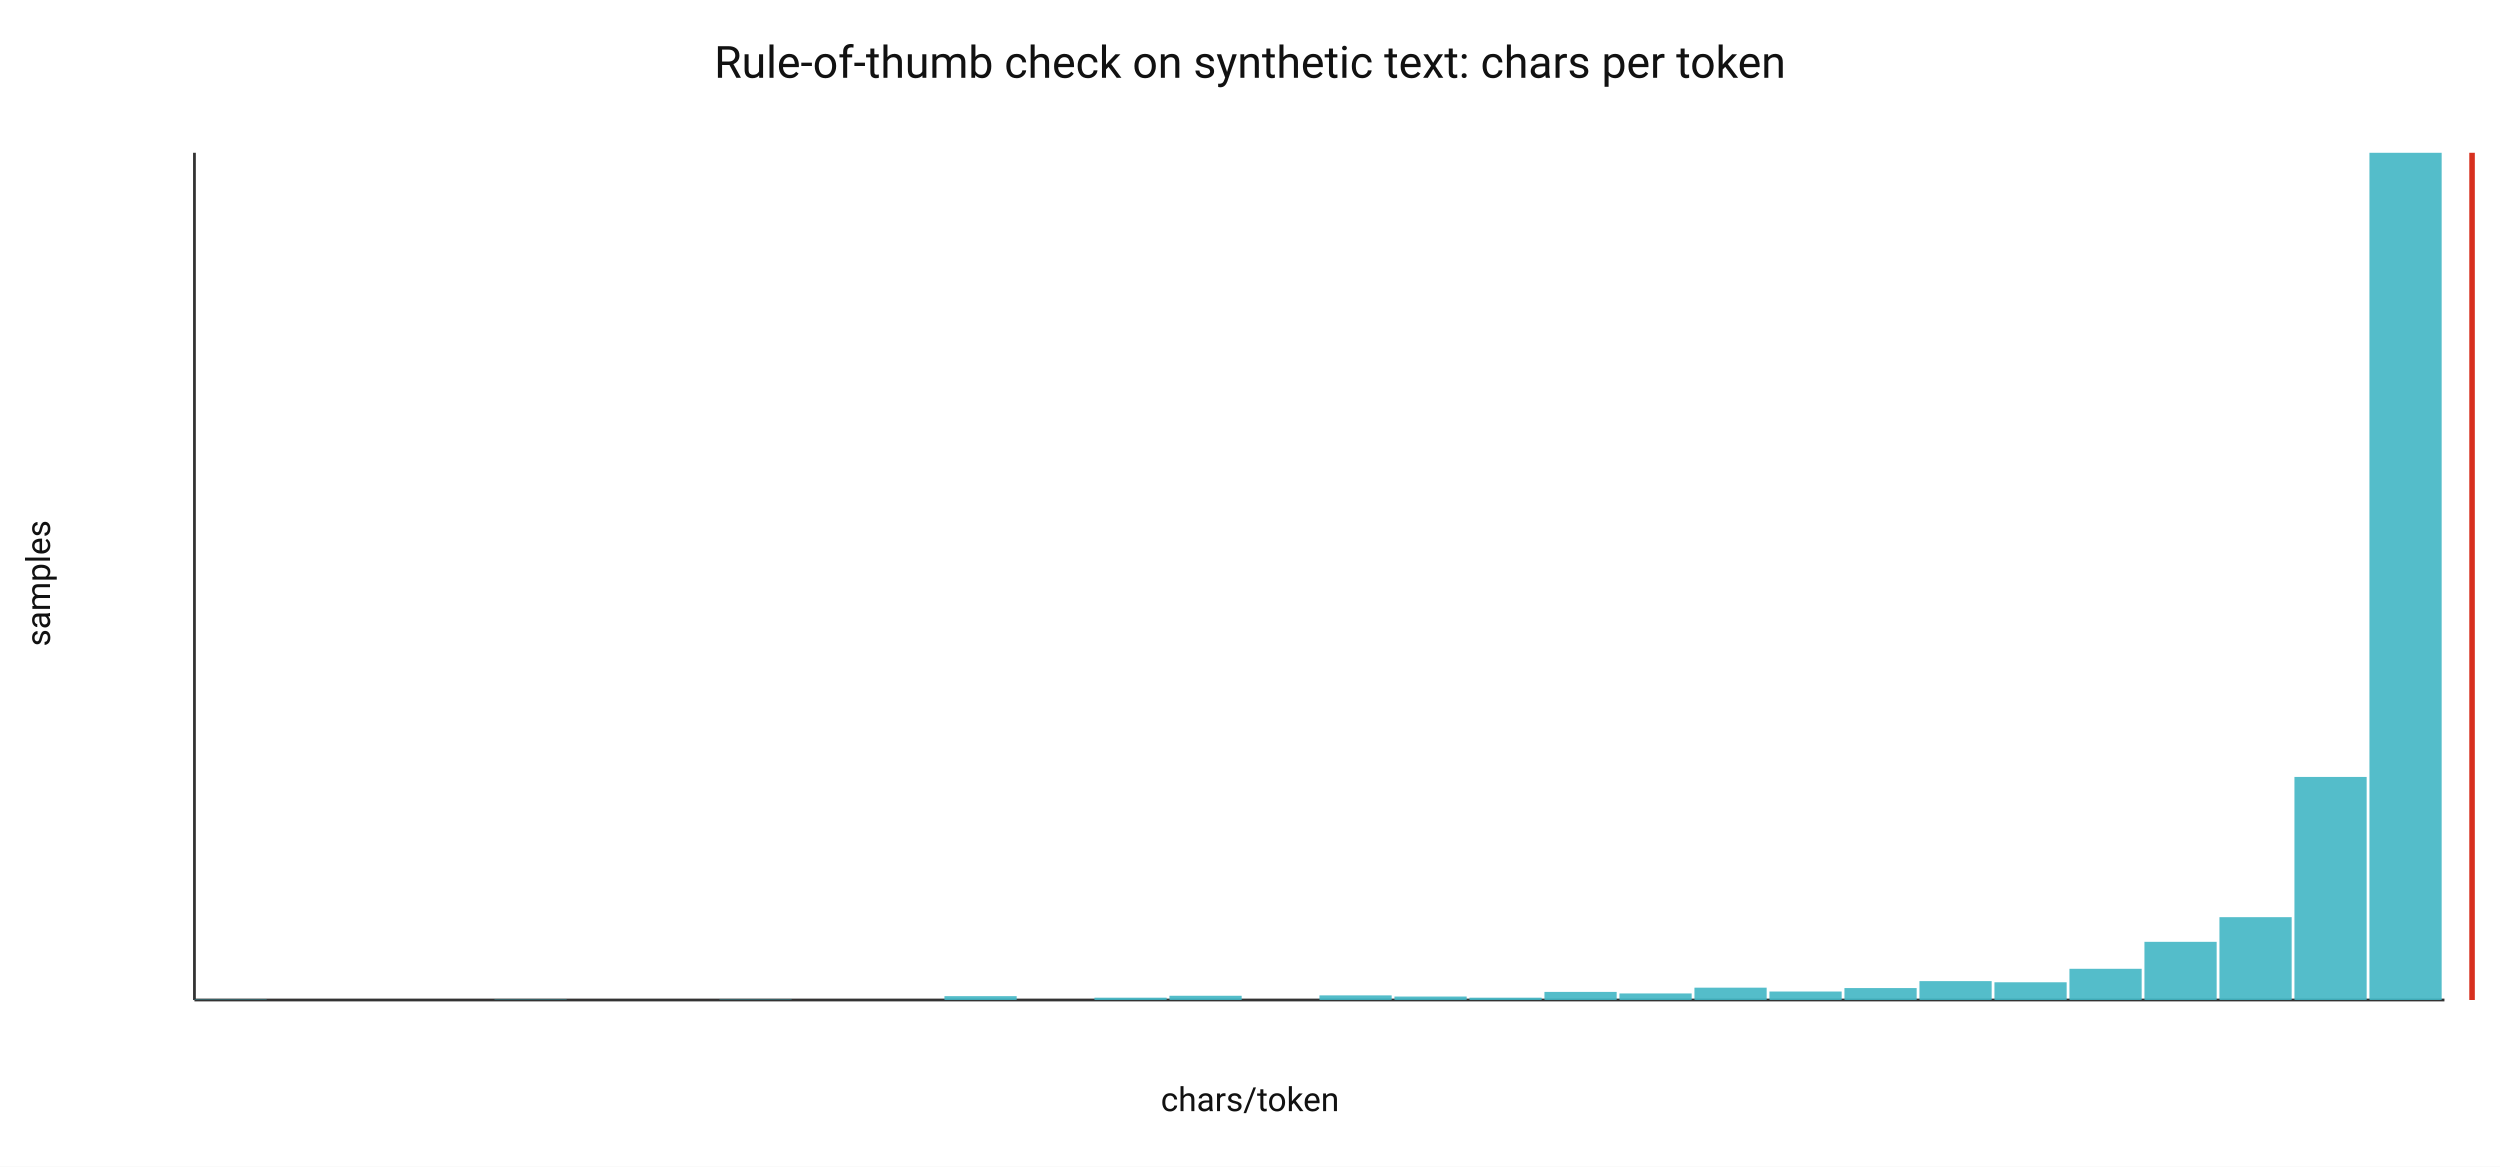
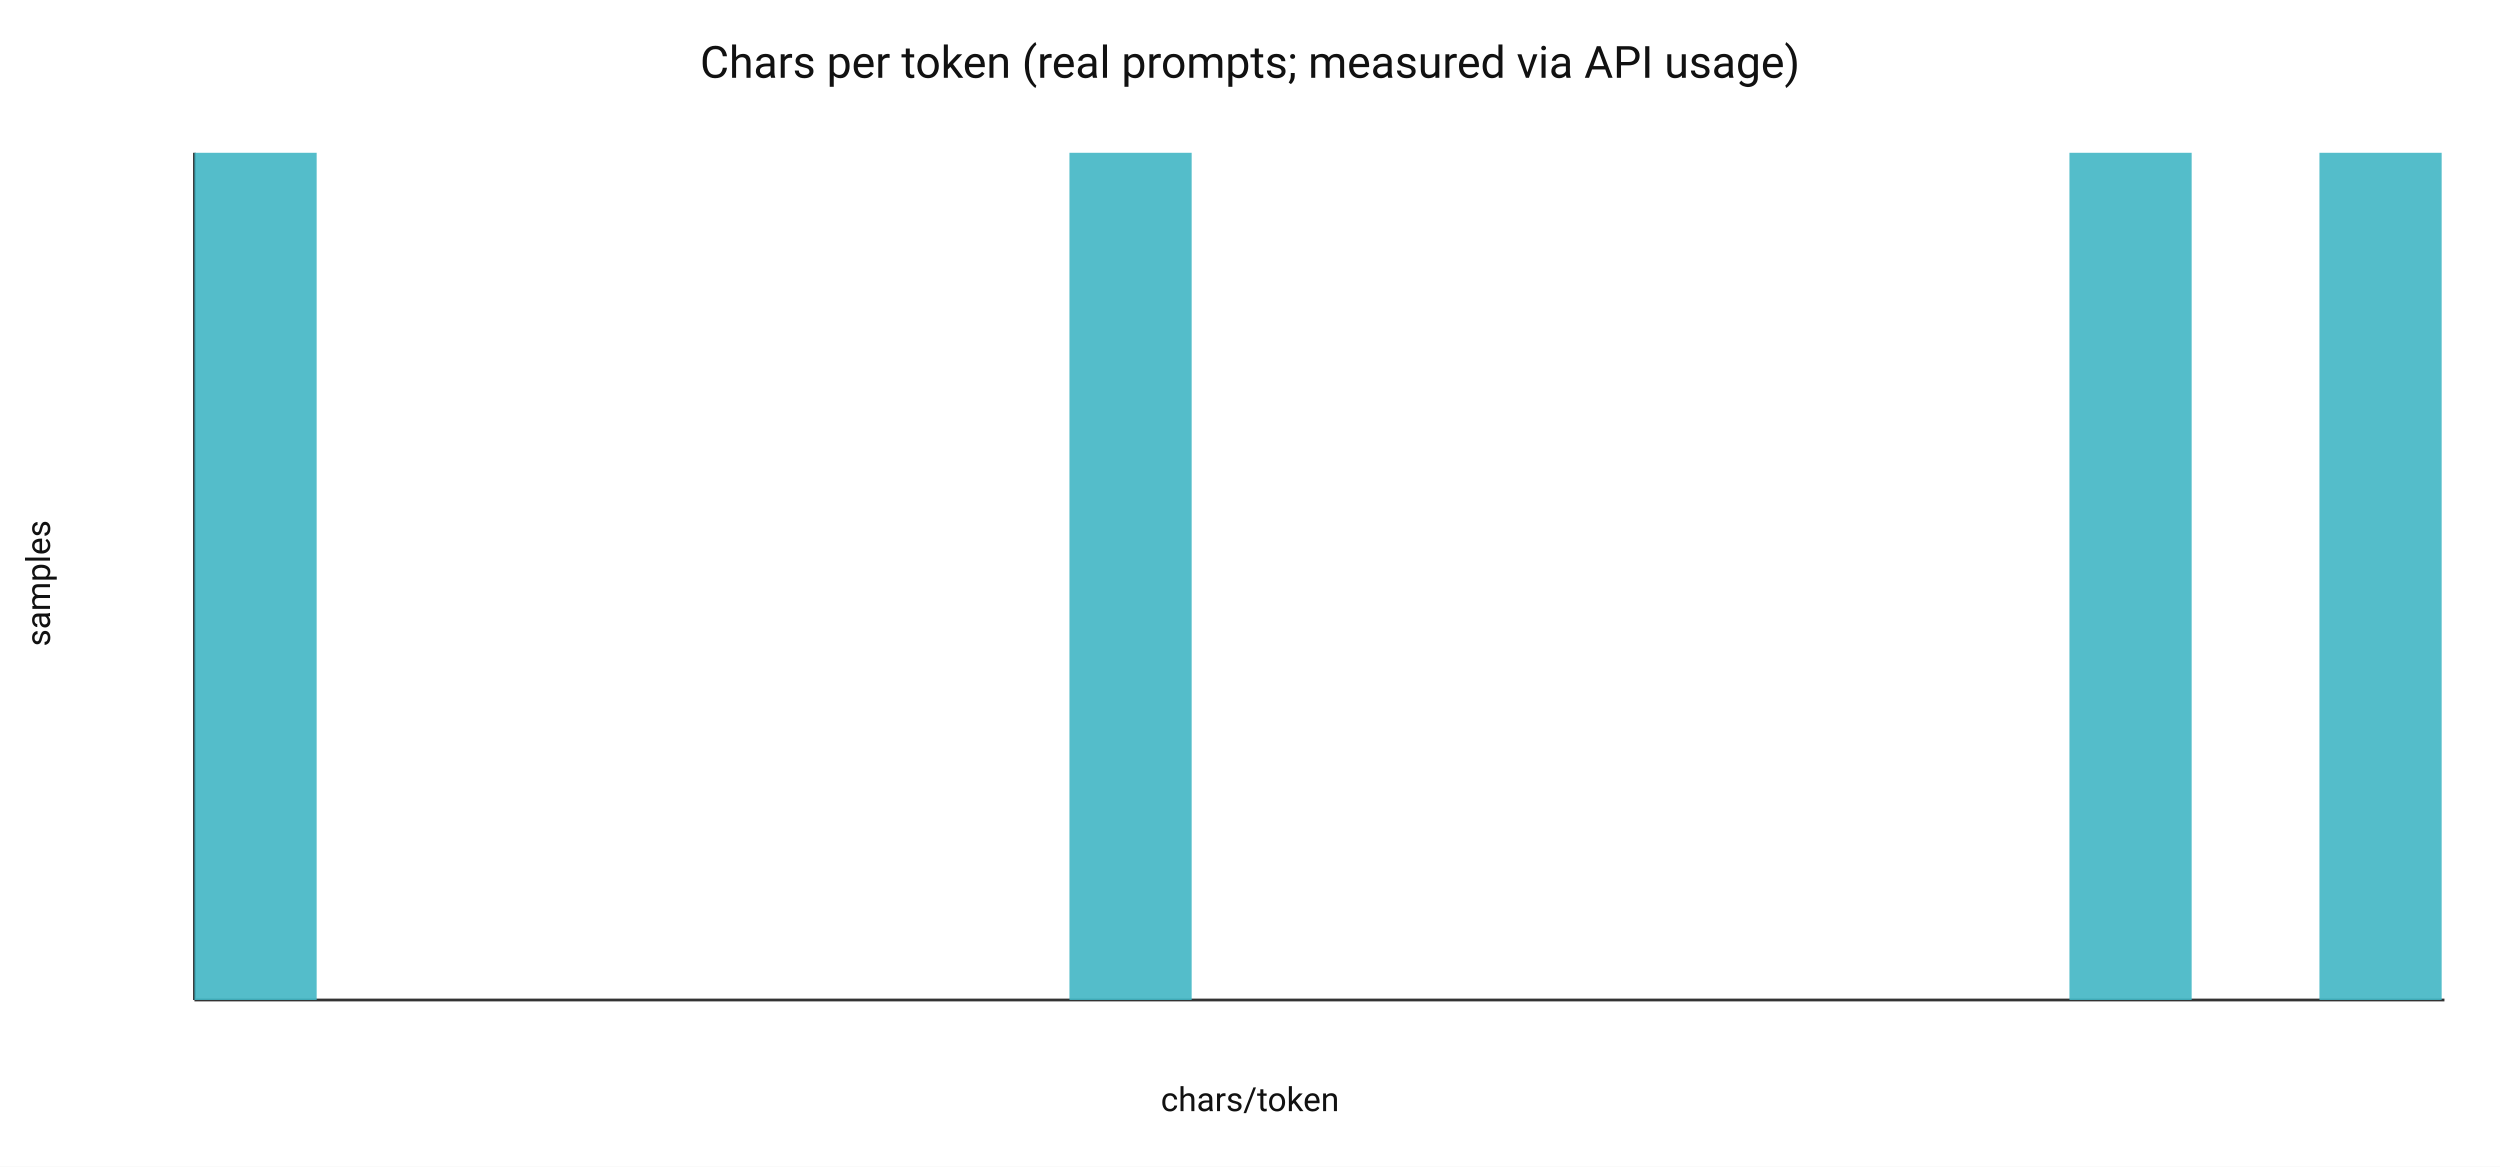
<svg xmlns="http://www.w3.org/2000/svg" width="900" height="420" viewBox="0 0 900 420">
  <rect x="0" y="0" width="100%" height="100%" fill="#ffffff" />
  <style>text{font-family: ui-sans-serif, system-ui, -apple-system, Segoe UI, Roboto, Helvetica, Arial; fill:#111}</style>
  <defs>
    <marker id="arrowhead" markerWidth="10" markerHeight="7" refX="9" refY="3.5" orient="auto">
      <polygon points="0 0, 10 3.5, 0 7" fill="#333" />
    </marker>
  </defs>
-   <text x="450.0" y="28" text-anchor="middle" font-size="16">Rule-of-thumb check on synthetic text: chars per token</text>
+   <text x="450.0" y="28" text-anchor="middle" font-size="16">Chars per token (real prompts; measured via API usage)</text>
  <line x1="70" y1="360" x2="880" y2="360" stroke="#333" />
  <line x1="70" y1="55" x2="70" y2="360" stroke="#333" />
-   <rect x="70" y="359.861" width="26" height="0.139" fill="#41b6c4" opacity="0.9" />
-   <rect x="97" y="360" width="26" height="0" fill="#41b6c4" opacity="0.9" />
-   <rect x="124" y="360" width="26" height="0" fill="#41b6c4" opacity="0.9" />
-   <rect x="151" y="360" width="26" height="0" fill="#41b6c4" opacity="0.9" />
-   <rect x="178" y="359.861" width="26" height="0.139" fill="#41b6c4" opacity="0.9" />
-   <rect x="205" y="360" width="26" height="0" fill="#41b6c4" opacity="0.9" />
-   <rect x="232" y="360" width="26" height="0" fill="#41b6c4" opacity="0.9" />
-   <rect x="259" y="359.861" width="26" height="0.139" fill="#41b6c4" opacity="0.9" />
-   <rect x="286" y="360" width="26" height="0" fill="#41b6c4" opacity="0.9" />
-   <rect x="313" y="360" width="26" height="0" fill="#41b6c4" opacity="0.9" />
-   <rect x="340" y="358.613" width="26" height="1.387" fill="#41b6c4" opacity="0.9" />
-   <rect x="367" y="360" width="26" height="0" fill="#41b6c4" opacity="0.9" />
-   <rect x="394" y="359.168" width="26" height="0.832" fill="#41b6c4" opacity="0.9" />
-   <rect x="421" y="358.474" width="26" height="1.526" fill="#41b6c4" opacity="0.9" />
-   <rect x="448" y="360" width="26" height="0" fill="#41b6c4" opacity="0.9" />
-   <rect x="475" y="358.336" width="26" height="1.664" fill="#41b6c4" opacity="0.9" />
-   <rect x="502" y="358.752" width="26" height="1.248" fill="#41b6c4" opacity="0.9" />
-   <rect x="529" y="359.168" width="26" height="0.832" fill="#41b6c4" opacity="0.9" />
-   <rect x="556" y="357.087" width="26" height="2.913" fill="#41b6c4" opacity="0.9" />
-   <rect x="583" y="357.642" width="26" height="2.358" fill="#41b6c4" opacity="0.9" />
-   <rect x="610" y="355.562" width="26" height="4.438" fill="#41b6c4" opacity="0.9" />
-   <rect x="637" y="356.949" width="26" height="3.051" fill="#41b6c4" opacity="0.9" />
-   <rect x="664" y="355.7" width="26" height="4.3" fill="#41b6c4" opacity="0.9" />
-   <rect x="691" y="353.204" width="26" height="6.796" fill="#41b6c4" opacity="0.9" />
-   <rect x="718" y="353.62" width="26" height="6.38" fill="#41b6c4" opacity="0.9" />
-   <rect x="745" y="348.765" width="26" height="11.235" fill="#41b6c4" opacity="0.9" />
-   <rect x="772" y="339.056" width="26" height="20.944" fill="#41b6c4" opacity="0.9" />
-   <rect x="799" y="330.18" width="26" height="29.82" fill="#41b6c4" opacity="0.9" />
-   <rect x="826" y="279.693" width="26" height="80.307" fill="#41b6c4" opacity="0.9" />
-   <rect x="853" y="55" width="26" height="305" fill="#41b6c4" opacity="0.9" />
-   <line x1="889.939" y1="55" x2="889.939" y2="360" stroke="#d7301f" stroke-width="2" />
+   <rect x="70" y="55" width="44" height="305" fill="#41b6c4" opacity="0.9" />
+   <rect x="115" y="360" width="44" height="0" fill="#41b6c4" opacity="0.9" />
+   <rect x="160" y="360" width="44" height="0" fill="#41b6c4" opacity="0.9" />
+   <rect x="205" y="360" width="44" height="0" fill="#41b6c4" opacity="0.9" />
+   <rect x="250" y="360" width="44" height="0" fill="#41b6c4" opacity="0.9" />
+   <rect x="295" y="360" width="44" height="0" fill="#41b6c4" opacity="0.9" />
+   <rect x="340" y="360" width="44" height="0" fill="#41b6c4" opacity="0.9" />
+   <rect x="385" y="55" width="44" height="305" fill="#41b6c4" opacity="0.9" />
+   <rect x="430" y="360" width="44" height="0" fill="#41b6c4" opacity="0.9" />
+   <rect x="475" y="360" width="44" height="0" fill="#41b6c4" opacity="0.9" />
+   <rect x="520" y="360" width="44" height="0" fill="#41b6c4" opacity="0.9" />
+   <rect x="565" y="360" width="44" height="0" fill="#41b6c4" opacity="0.9" />
+   <rect x="610" y="360" width="44" height="0" fill="#41b6c4" opacity="0.9" />
+   <rect x="655" y="360" width="44" height="0" fill="#41b6c4" opacity="0.9" />
+   <rect x="700" y="360" width="44" height="0" fill="#41b6c4" opacity="0.9" />
+   <rect x="745" y="55" width="44" height="305" fill="#41b6c4" opacity="0.9" />
+   <rect x="790" y="360" width="44" height="0" fill="#41b6c4" opacity="0.9" />
+   <rect x="835" y="55" width="44" height="305" fill="#41b6c4" opacity="0.9" />
+   <line x1="1003.559" y1="55" x2="1003.559" y2="360" stroke="#d7301f" stroke-width="2" />
  <text x="450.0" y="400" text-anchor="middle" font-size="12" fill="#333">chars/token</text>
  <text x="18" y="210.0" text-anchor="middle" font-size="12" fill="#333" transform="rotate(-90 18 210.0)">samples</text>
</svg>
